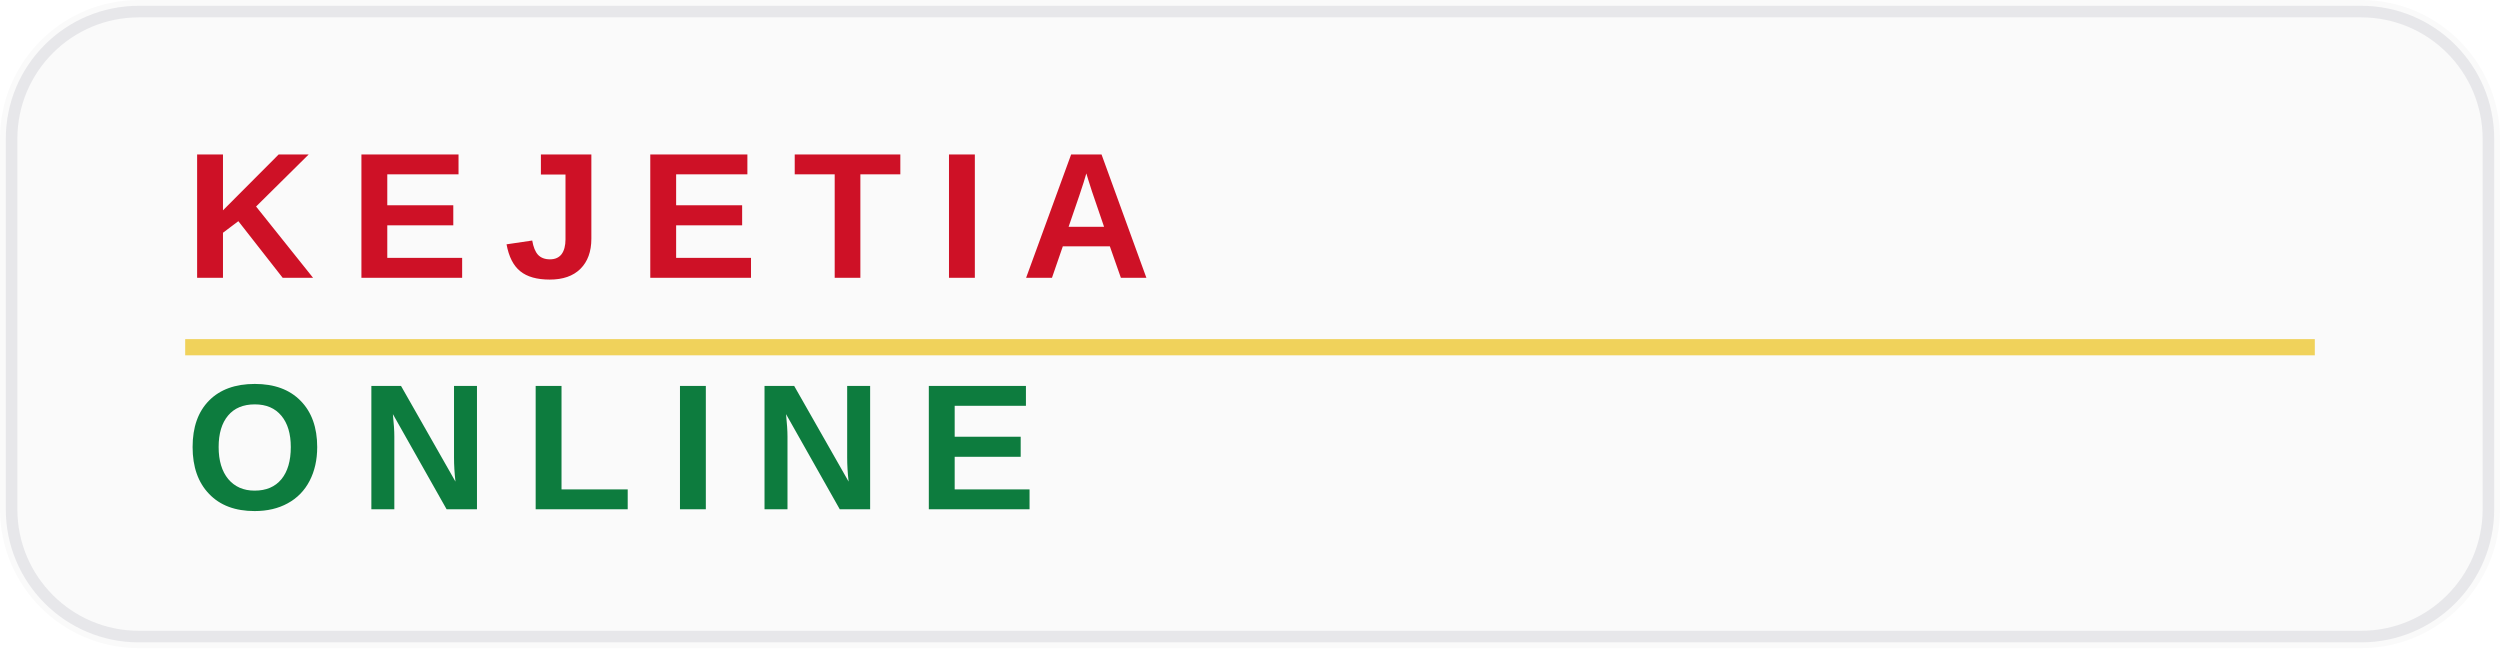
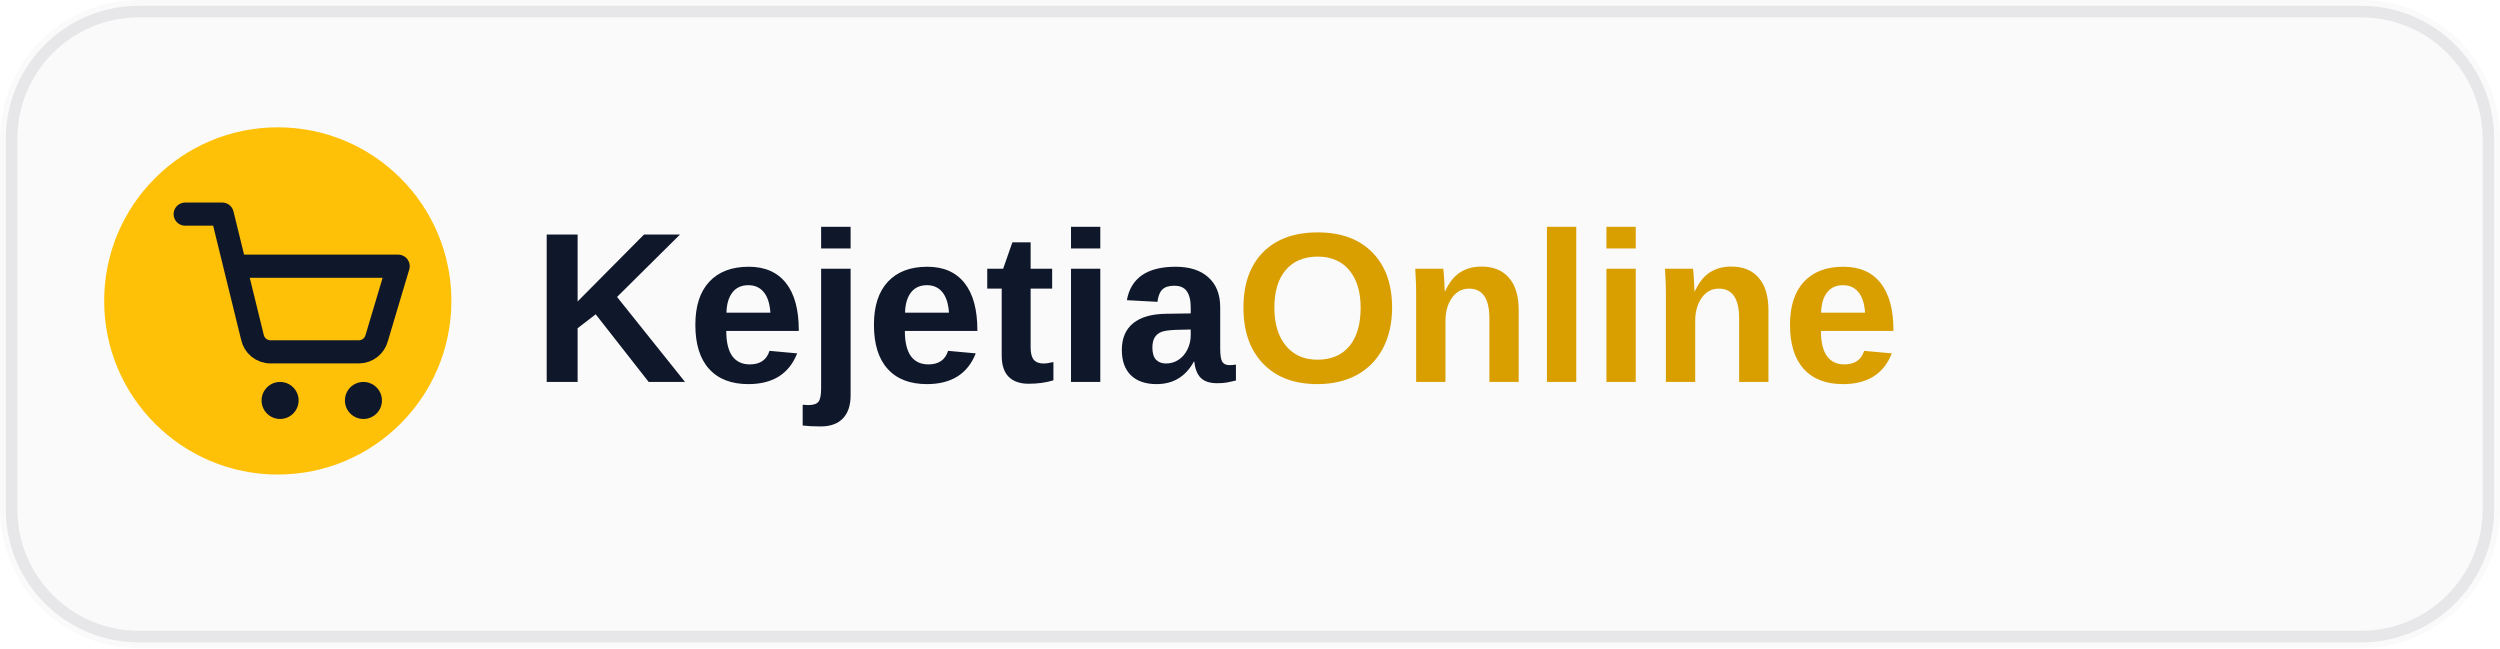
<svg xmlns="http://www.w3.org/2000/svg" viewBox="0 0 216 56" role="img" aria-label="Kejetia Online">
  <rect width="216" height="56" rx="12" fill="#FAFAFA" />
  <rect x="1" y="1" width="214" height="54" rx="11" fill="none" stroke="#E7E7EA" stroke-width="1" />
-   <text x="16" y="24" font-family="Arial, Helvetica, system-ui, sans-serif" font-size="15.5" font-weight="800" fill="#CE1126" letter-spacing="3">KEJETIA</text>
-   <text x="16" y="44" font-family="Arial, Helvetica, system-ui, sans-serif" font-size="15.5" font-weight="800" fill="#0D7C3E" letter-spacing="3">ONLINE</text>
-   <line x1="16" y1="30" x2="200" y2="30" stroke="#F0D25B" stroke-width="1.4" />
+   <circle cx="24" cy="26" r="15" fill="#FFC107" />
+   <g transform="translate(15,16)" fill="none" stroke="#0F172A" stroke-width="2" stroke-linecap="round" stroke-linejoin="round">
+     <path d="M1 2.5h3.2l2.6 10.6a1.6 1.6 0 0 0 1.6 1.3h7.6a1.6 1.6 0 0 0 1.55-1.2l1.85-6.2H5.4" />
+     <circle cx="9.2" cy="18.6" r="1.6" fill="#0F172A" stroke="none" />
+     <circle cx="16.4" cy="18.6" r="1.6" fill="#0F172A" stroke="none" />
+   </g>
+   <text x="46" y="33" font-family="Arial, Helvetica, system-ui, sans-serif" font-size="18.5" font-weight="800" fill="#0F172A">Kejetia<tspan fill="#D99E00">Online</tspan>
+   </text>
</svg>
